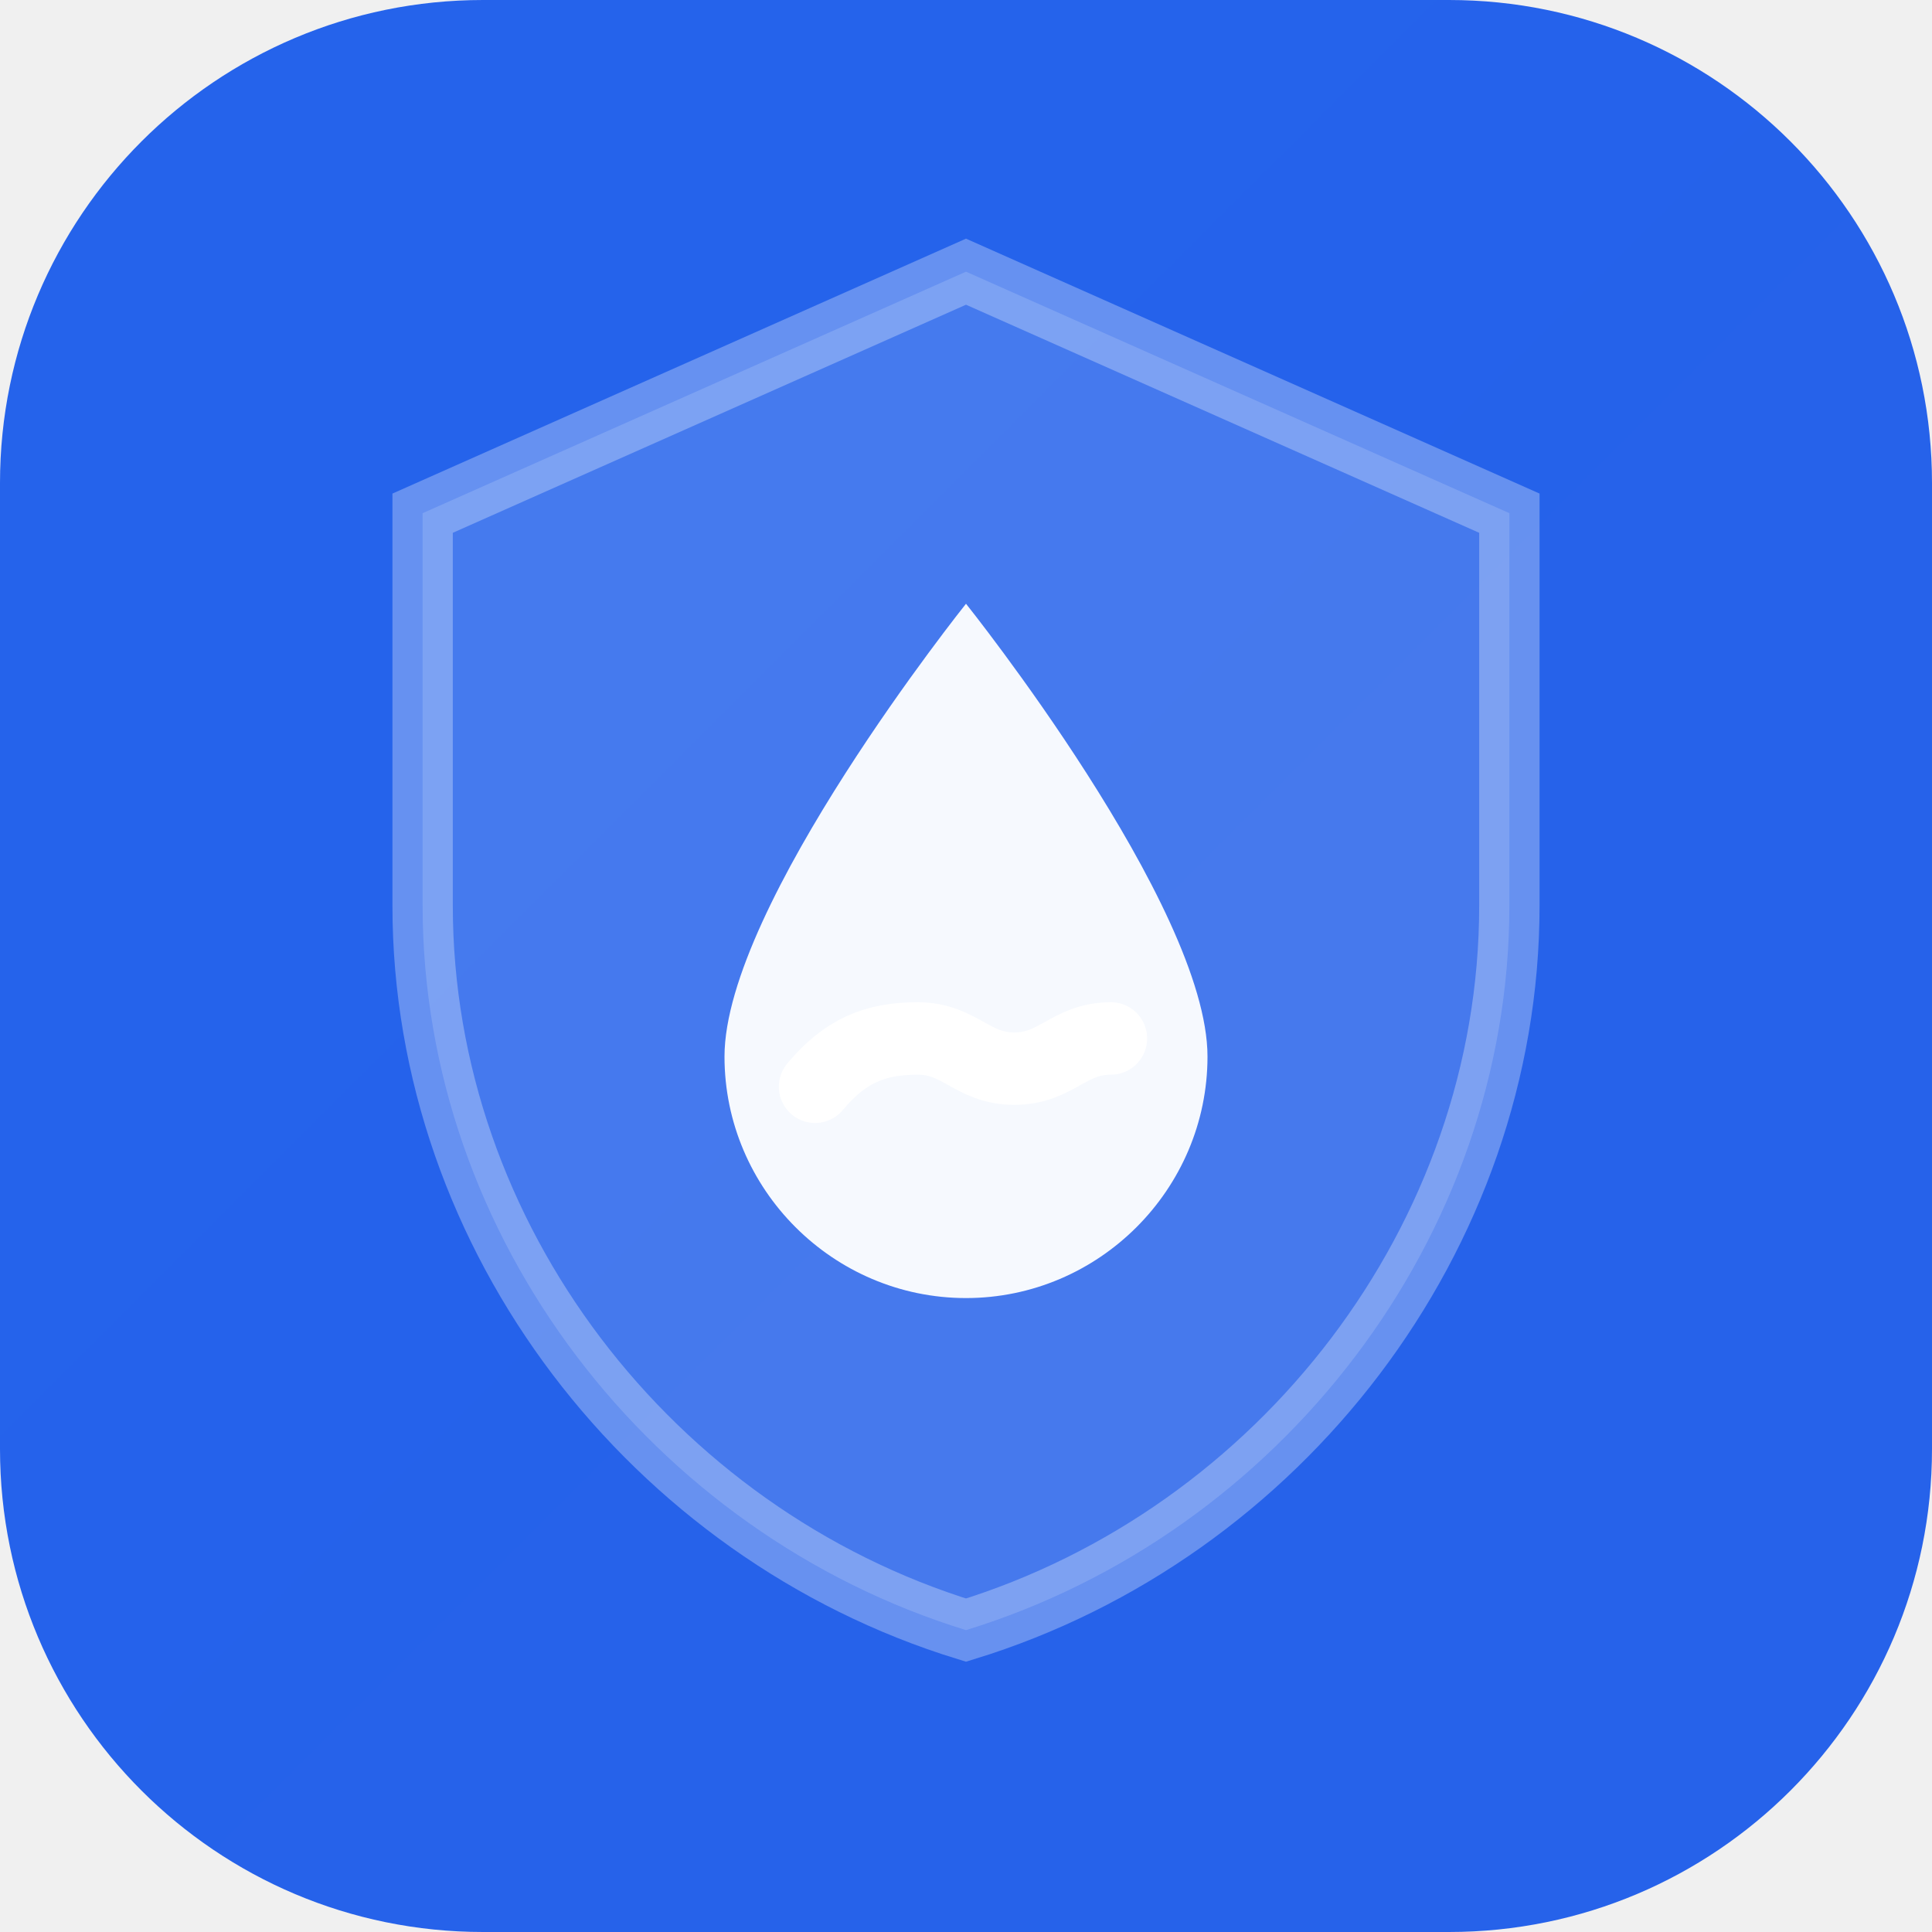
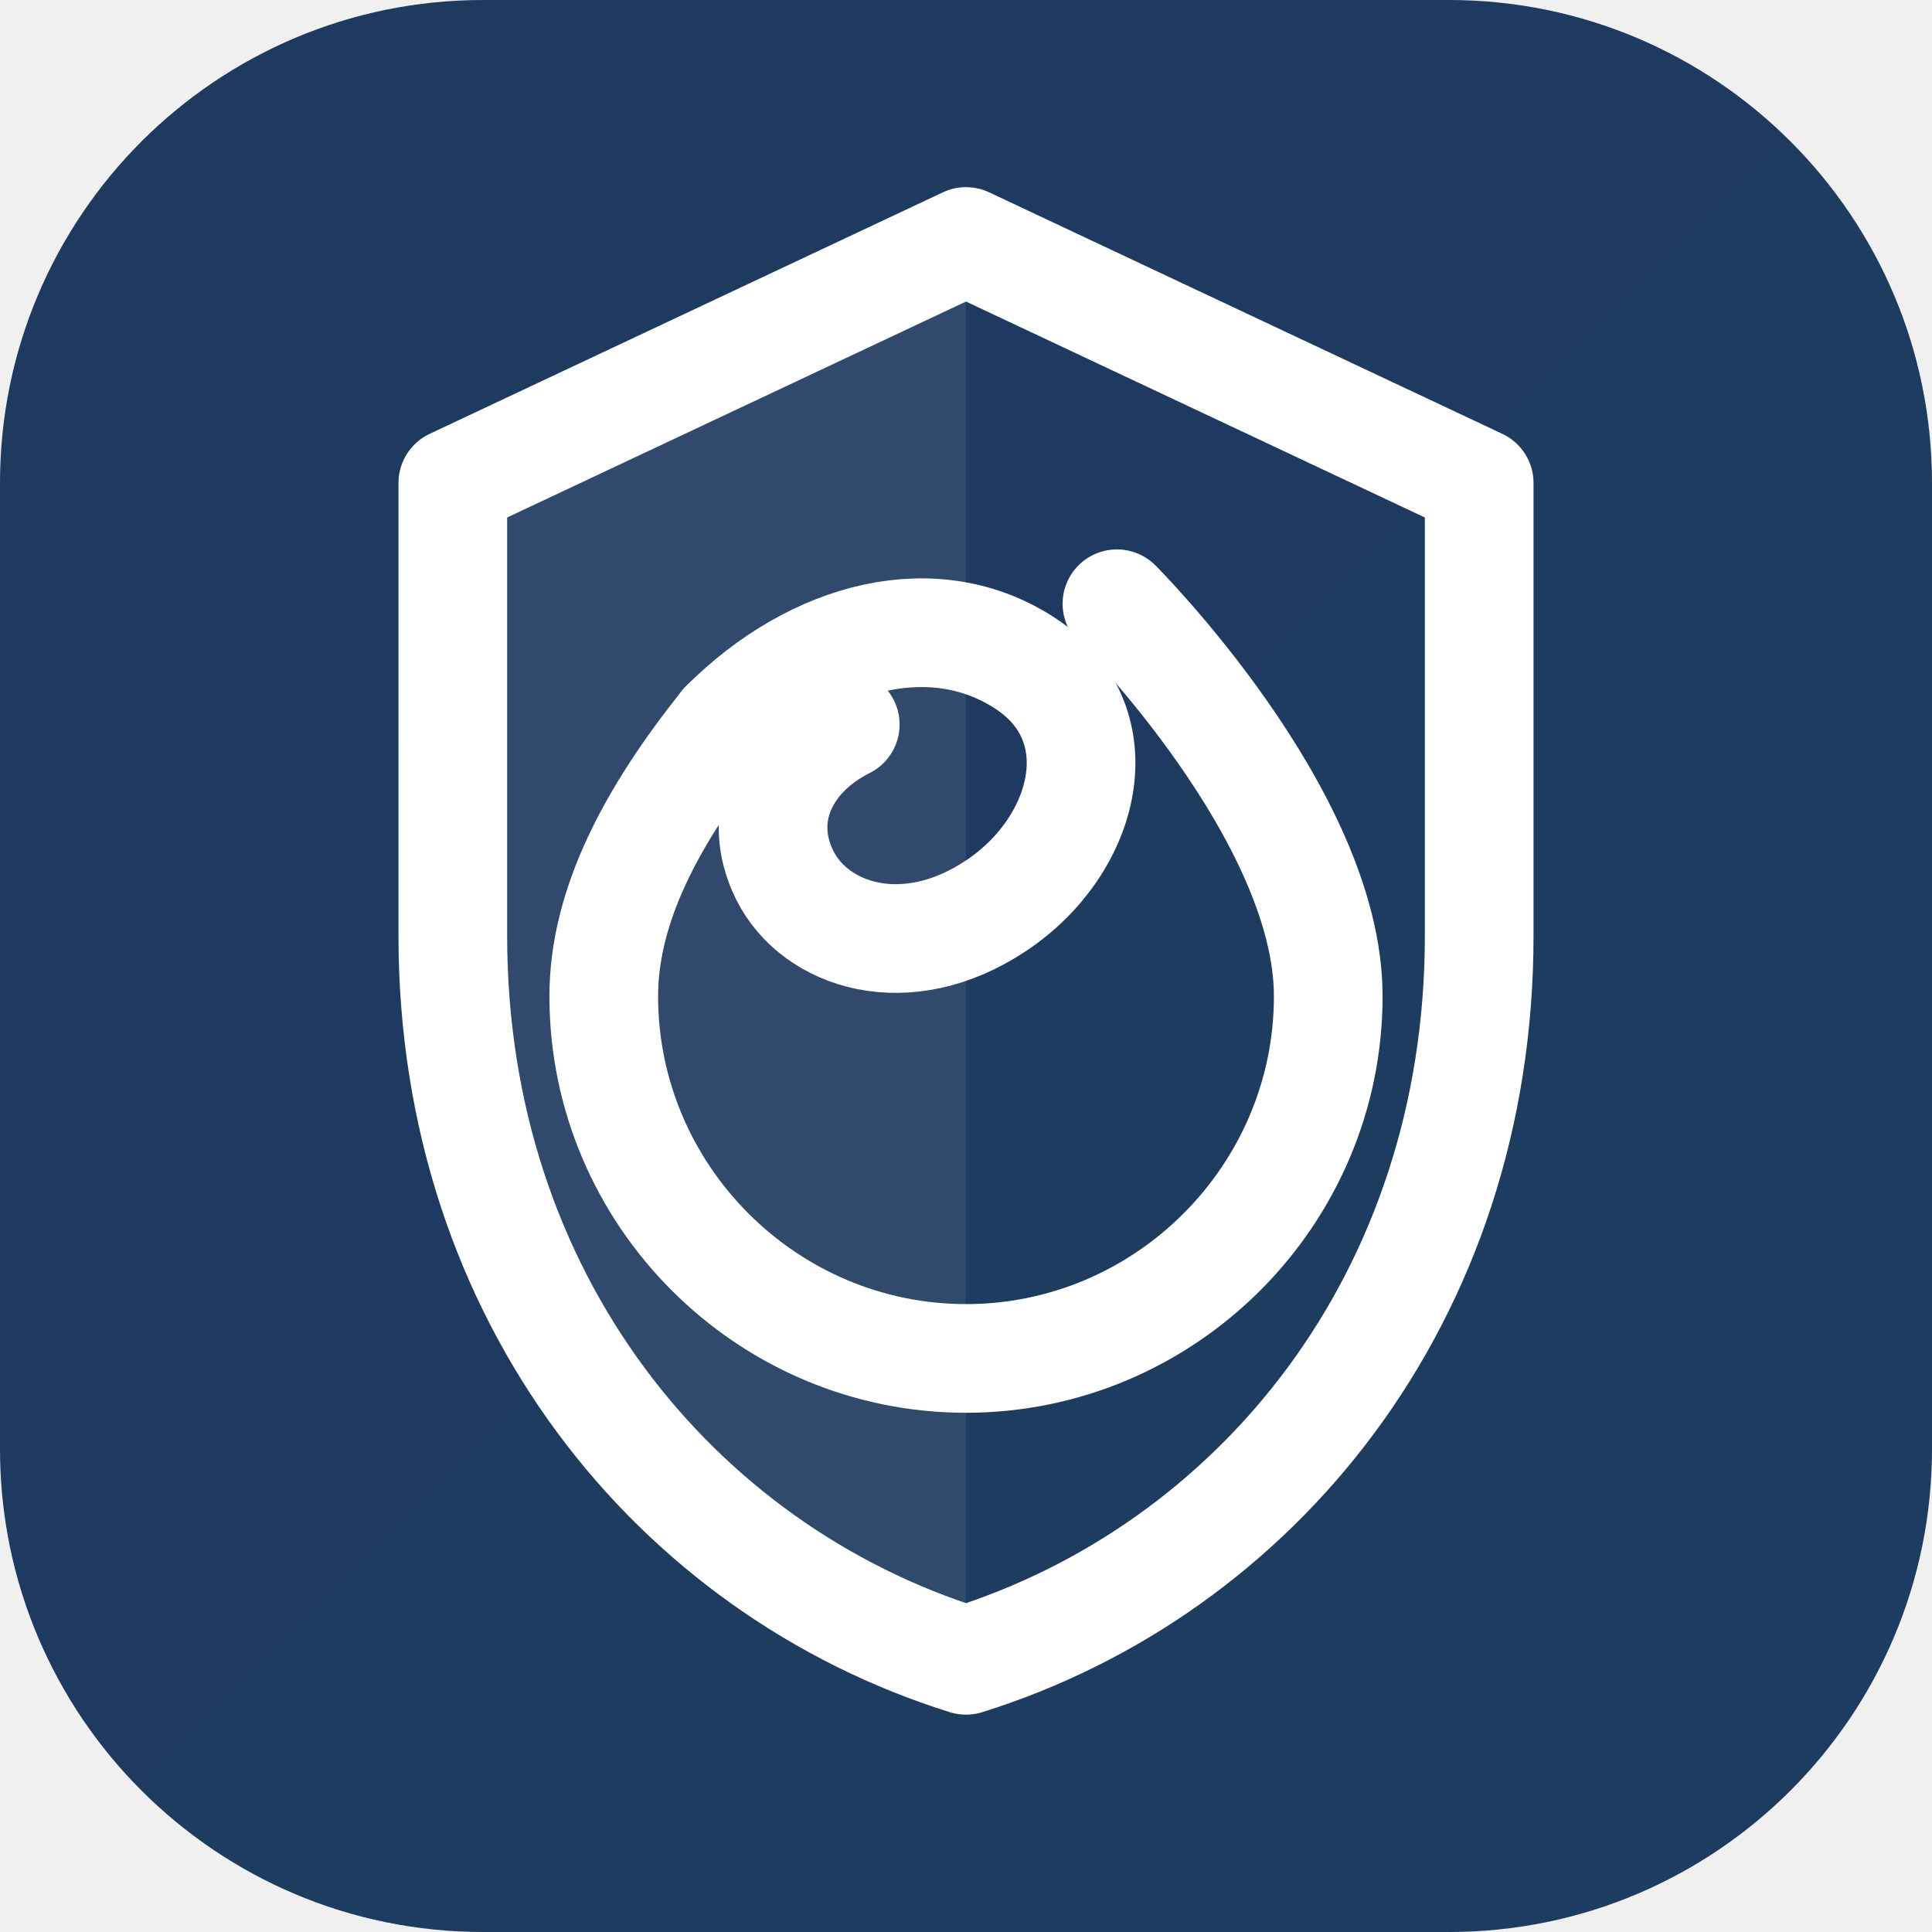
<svg xmlns="http://www.w3.org/2000/svg" width="32" height="32" viewBox="0 0 32 32" fill="none">
  <rect width="32" height="32" rx="8" fill="url(#bg)" />
-   <path d="M16 4.5L7 8.5V15C7 20.5 10.8 25.4 16 27C21.2 25.4 25 20.5 25 15V8.5L16 4.5Z" fill="white" fill-opacity="0.15" stroke="white" stroke-width="1" stroke-opacity="0.3" />
-   <path d="M16 10C16 10 12 15 12 17.5C12 19.7 13.8 21.5 16 21.5C18.2 21.5 20 19.7 20 17.5C20 15 16 10 16 10Z" fill="white" opacity="0.95" />
-   <path d="M13.5 18C14 17.4 14.5 17.2 15.2 17.2C15.9 17.2 16.1 17.7 16.8 17.7C17.5 17.7 17.7 17.2 18.4 17.2" stroke="white" stroke-width="1.2" stroke-linecap="round" />
+   <path d="M16 4L7.5 8V15.5C7.5 21.5 11.2 26 16 27.5C20.8 26 24.5 21.5 24.5 15.5V8L16 4Z" fill="none" stroke="white" stroke-width="1.8" stroke-linejoin="round" />
+   <path d="M16 4L7.5 8V15.5C7.5 21.5 11.2 26 16 27.5V4Z" fill="white" fill-opacity="0.08" />
+   <path d="M18.5 10C18.5 10 22 13.5 22 16.5C22 19.8 19.3 22.5 16 22.5C12.7 22.5 10 19.8 10 16.5C10 15 10.8 13.5 12 12" fill="none" stroke="white" stroke-width="1.8" stroke-linecap="round" />
+   <path d="M12 12C13.5 10.5 15.5 10 17 11C18.5 12 18 14 16.5 15C15 16 13.5 15.5 13 14.5C12.5 13.5 13 12.5 14 12" fill="none" stroke="white" stroke-width="1.8" stroke-linecap="round" />
  <defs>
    <linearGradient id="bg" x1="0" y1="0" x2="32" y2="32">
-       <stop stop-color="#2563eb" />
-       <stop offset="1" stop-color="#4338ca" />
+       <stop stop-color="#1e3a5f" />
+       <stop offset="0.5" stop-color="#1a4a7a" />
+       <stop offset="1" stop-color="#1565a0" />
    </linearGradient>
  </defs>
</svg>
